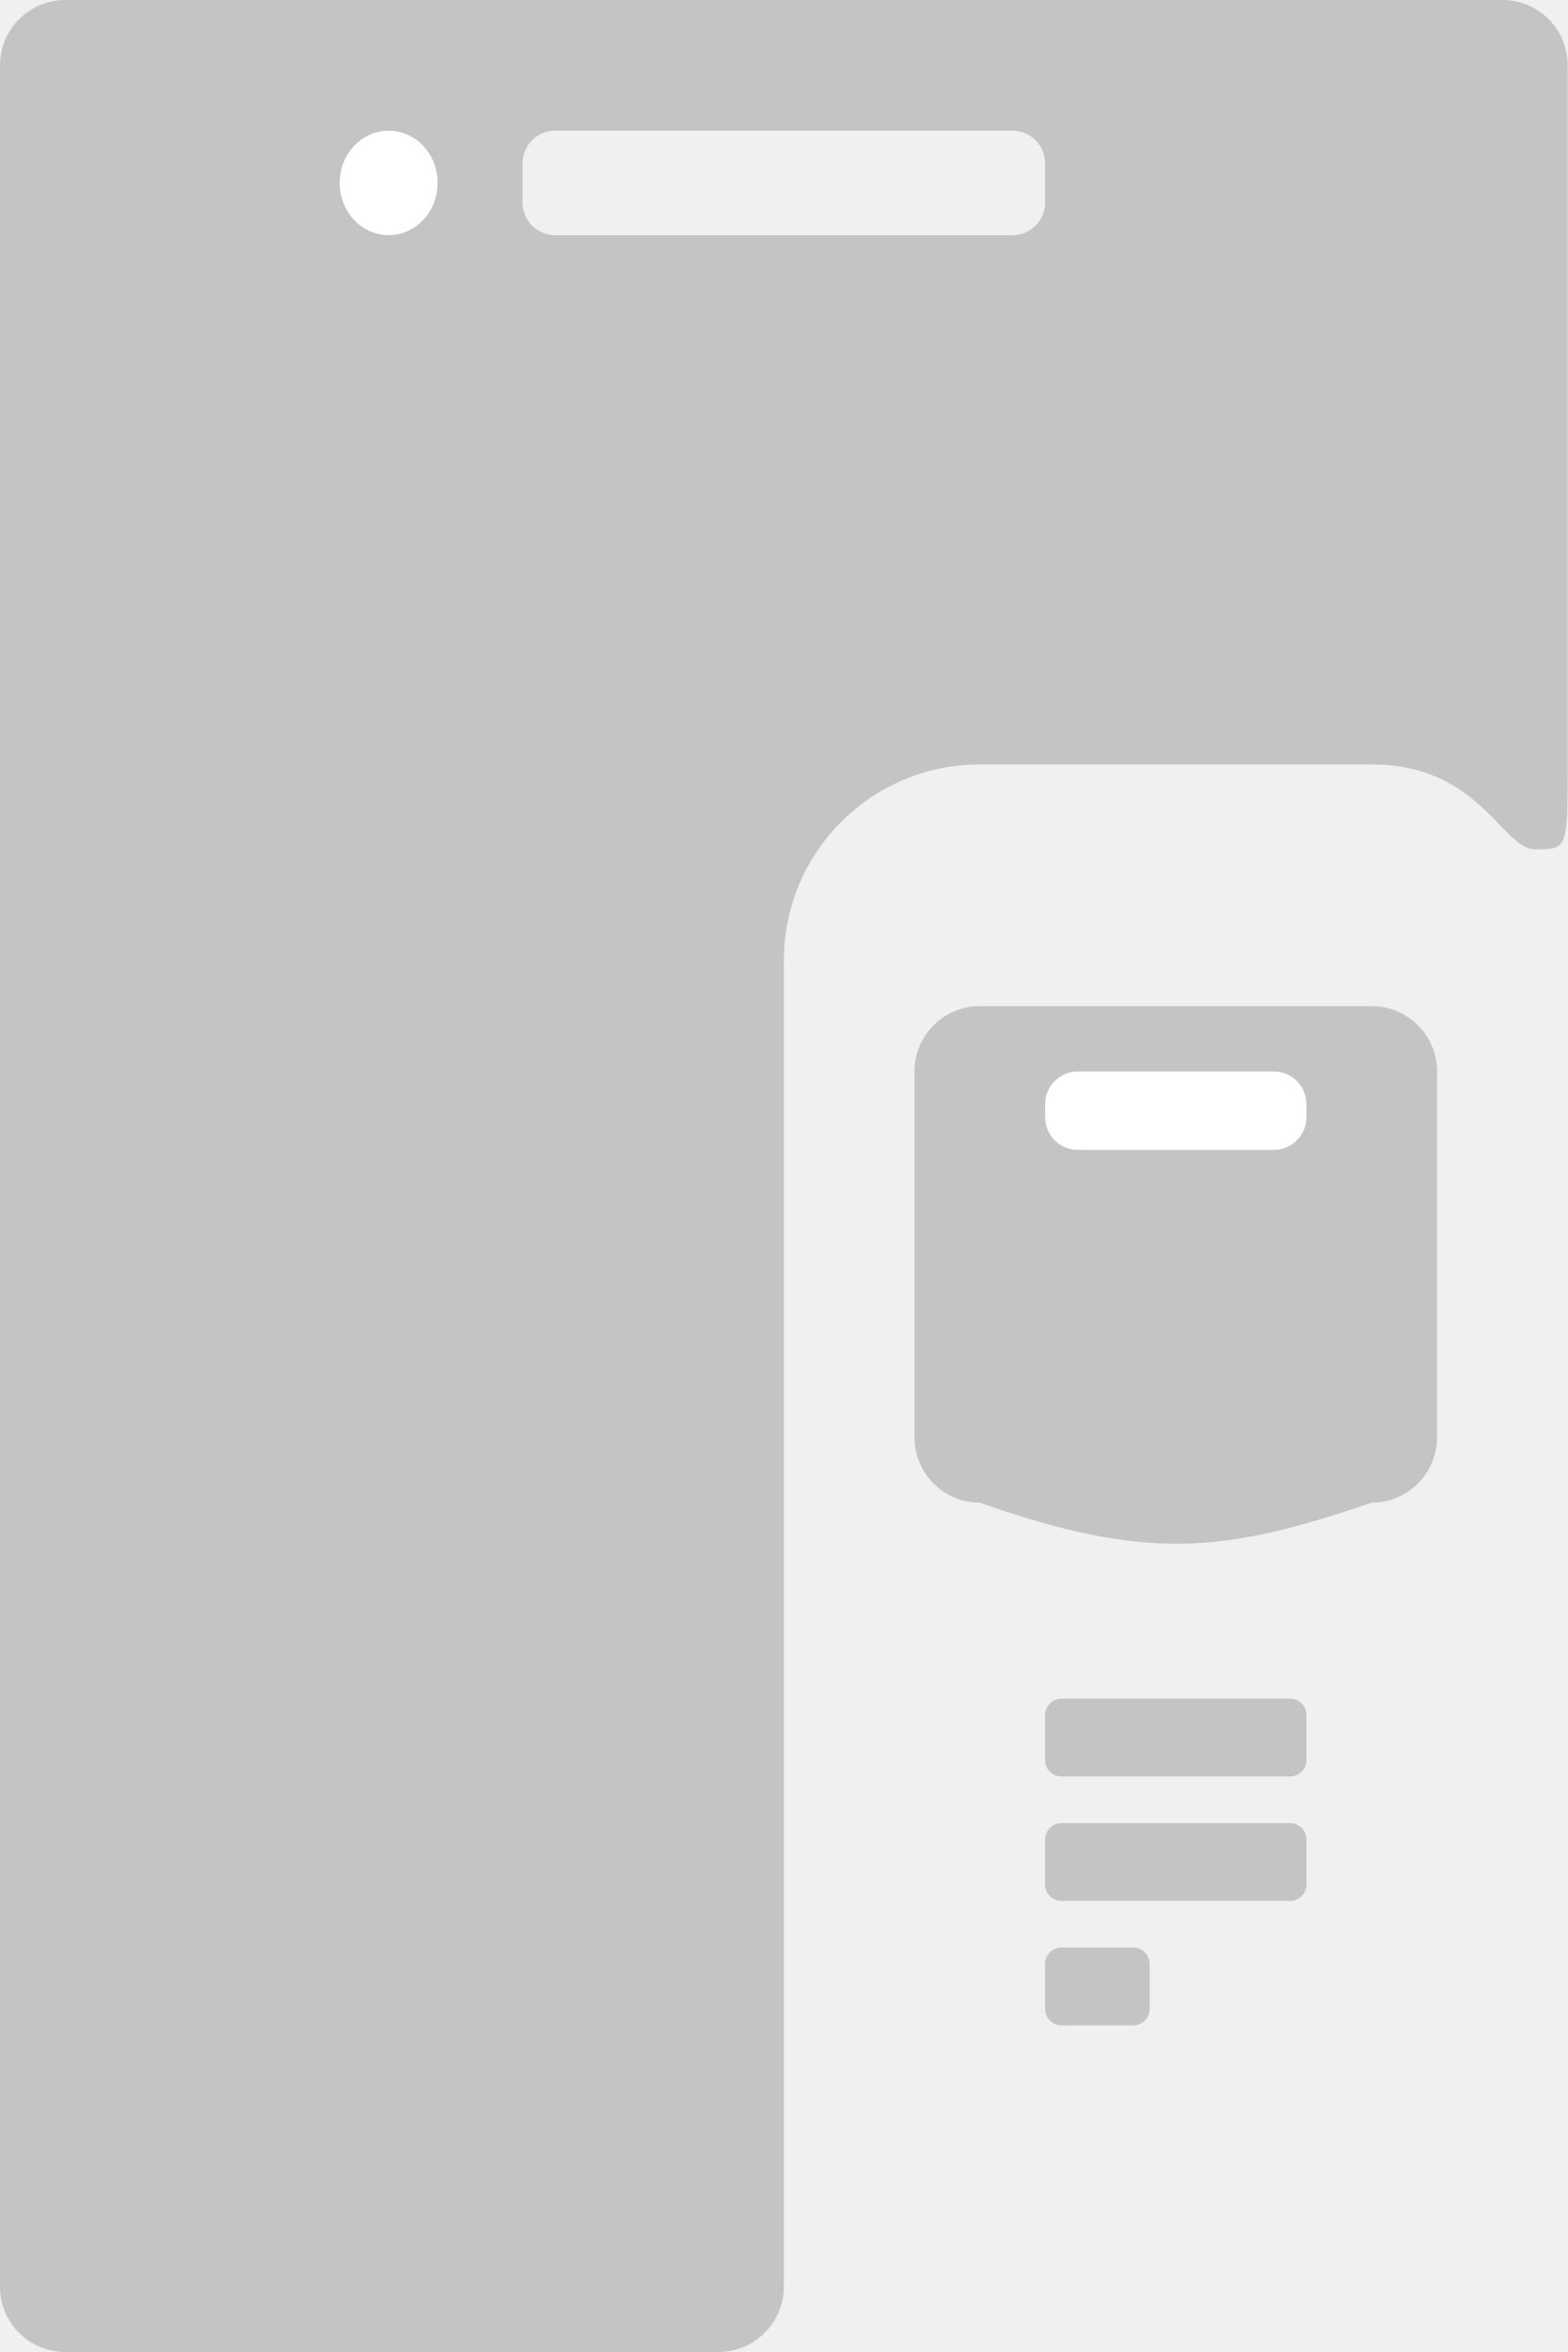
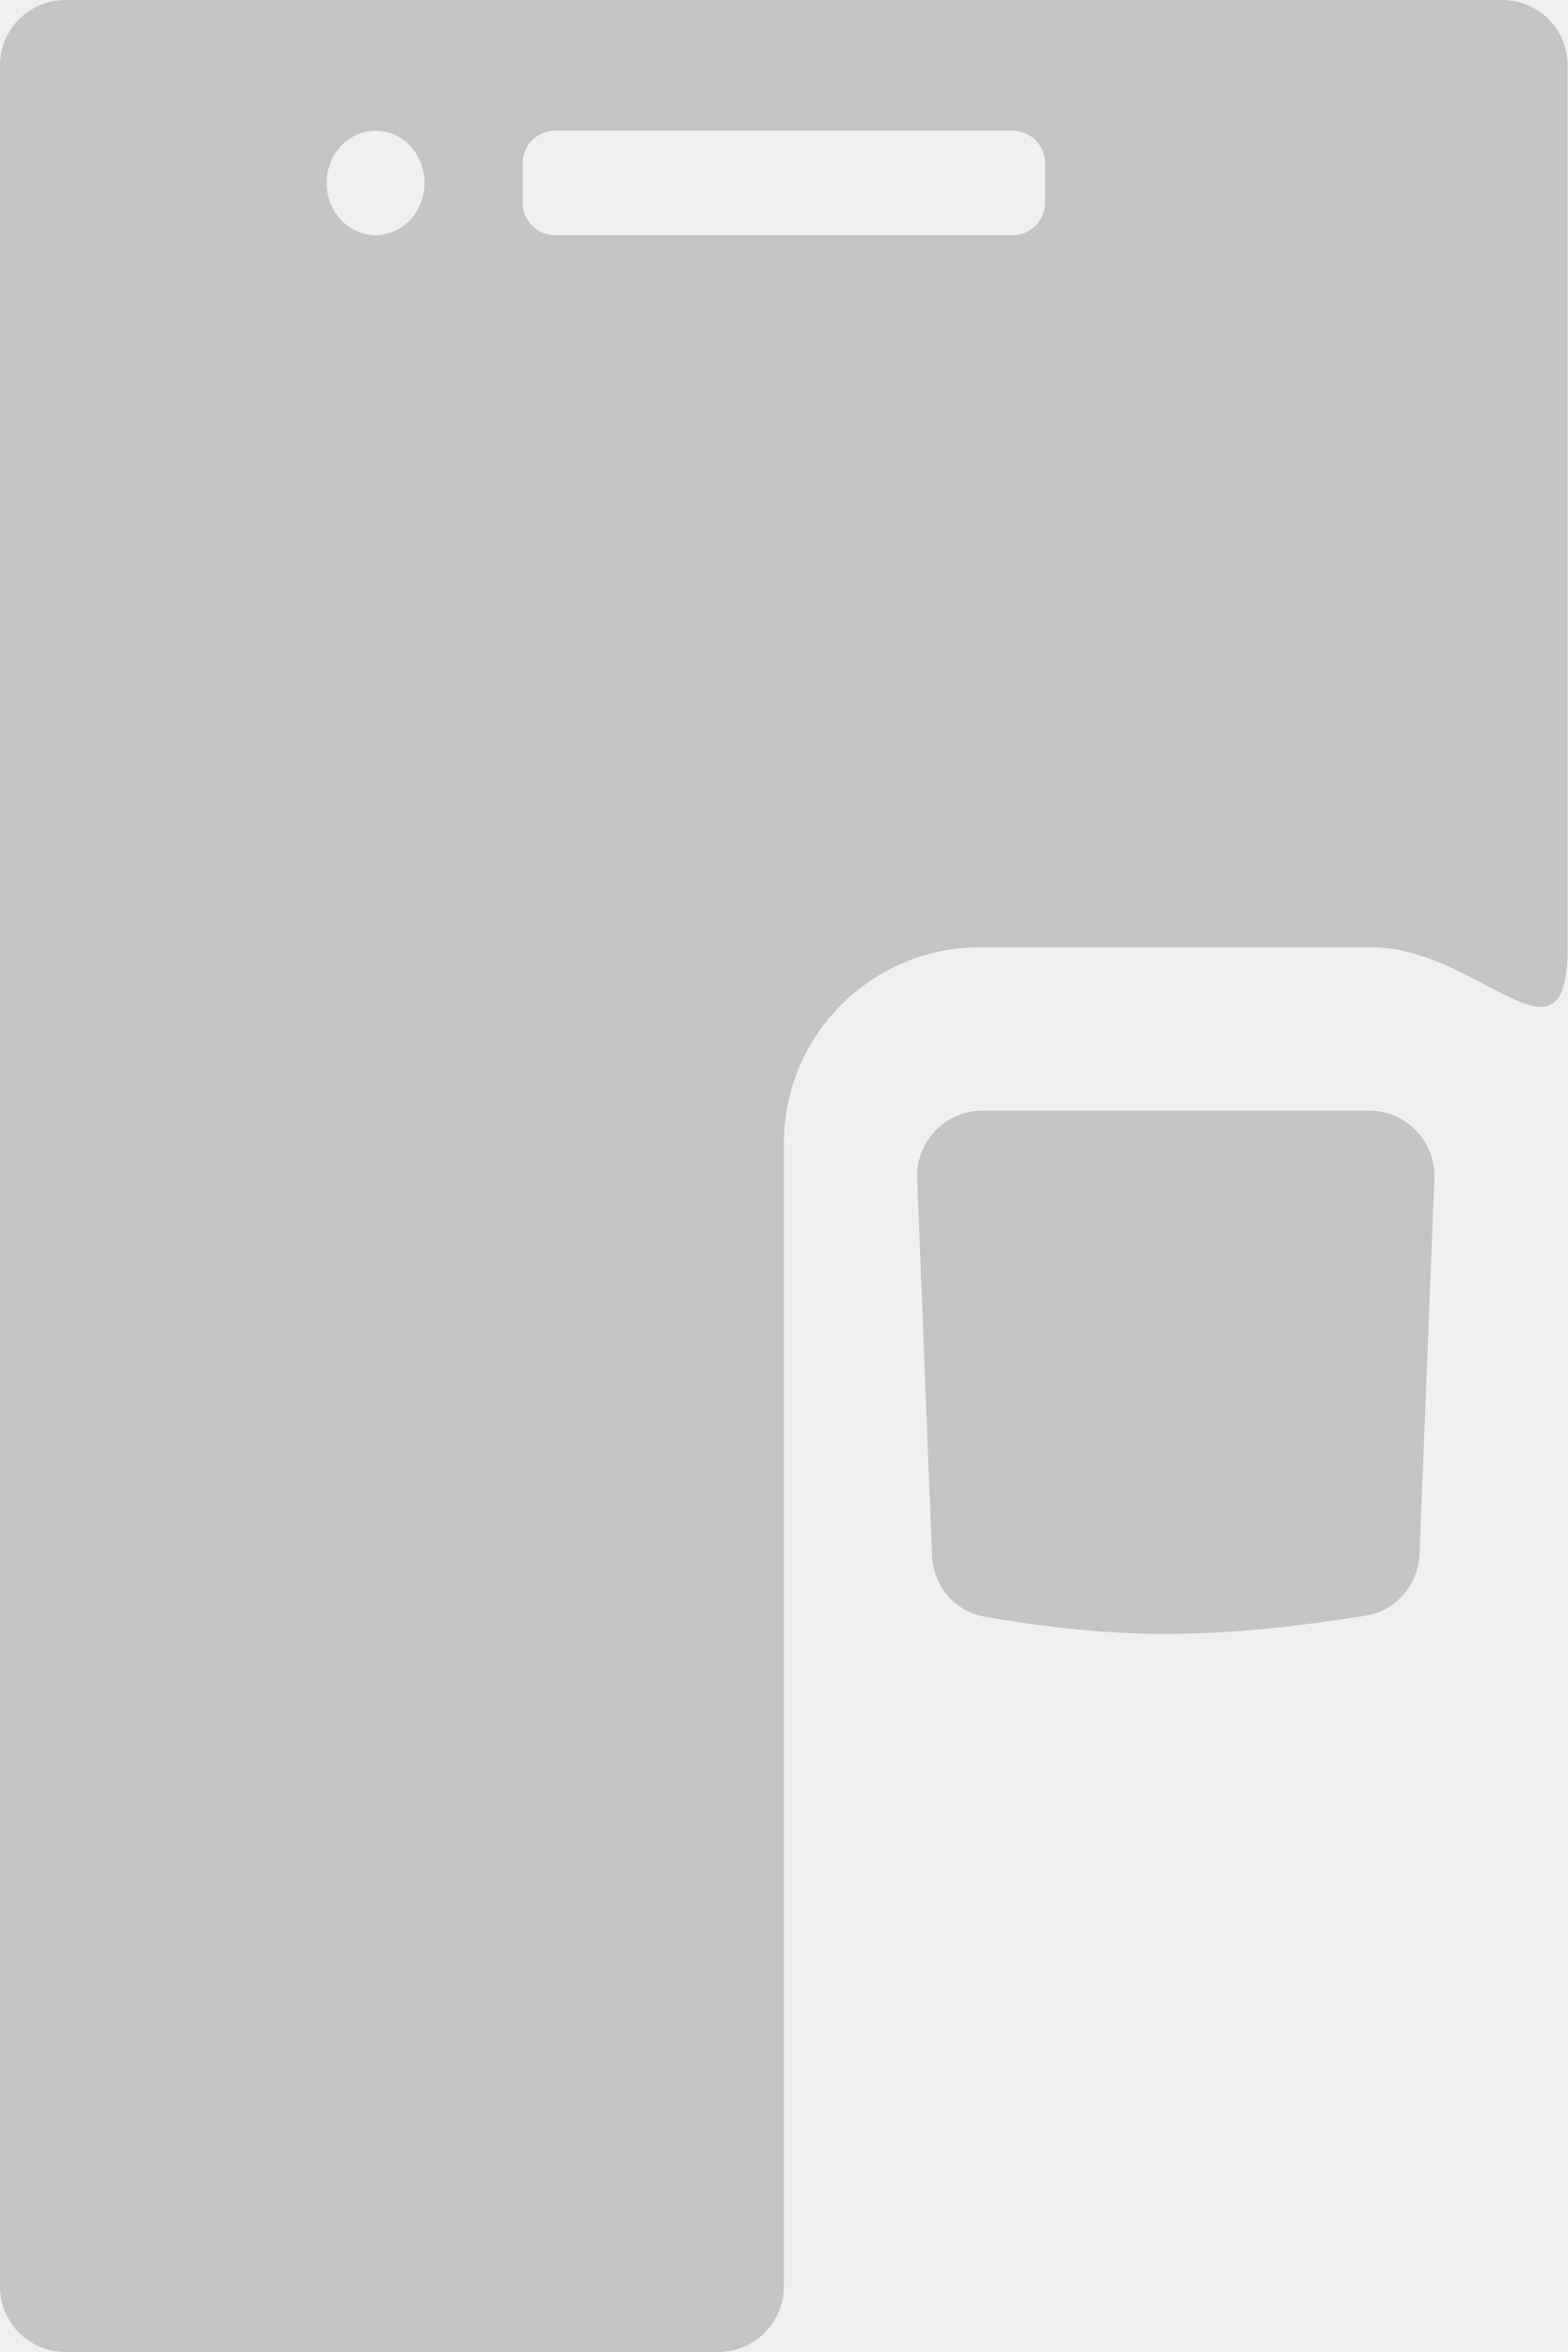
<svg xmlns="http://www.w3.org/2000/svg" width="240" height="360" viewBox="0 0 240 360" fill="none">
-   <path d="M150 154H210C215.523 154 220 158.477 220 164V220C220 225.523 215.523 230 210 230C187.372 237.753 175.451 238.98 150 230C144.477 230 140 225.523 140 220V164C140 158.477 144.477 154 150 154Z" fill="#C4C4C4" />
-   <path fill-rule="evenodd" clip-rule="evenodd" d="M10 0H230C235.523 0 240 4.477 240 10V117C240 130 240 130 235 130C230 130 226.5 117 210 117H150C133.431 117 120 130.431 120 147V350C120 355.5 115.5 360 110 360H10C4.477 360 0 355.523 0 350V10C0 4.477 4.477 0 10 0ZM155 20H85C82.239 20 80 22.239 80 25V31C80 33.761 82.239 36 85 36H155C157.761 36 160 33.761 160 31V25C160 22.239 157.761 20 155 20Z" fill="#C4C4C4" />
-   <path d="M160 262.48C160 261.11 161.119 260 162.5 260H197.5C198.881 260 200 261.11 200 262.48V269.425C200 270.794 198.881 271.905 197.5 271.905H162.5C161.119 271.905 160 270.794 160 269.425V262.48Z" fill="#C4C4C4" />
-   <path d="M160 281.528C160 280.158 161.119 279.048 162.5 279.048H197.5C198.881 279.048 200 280.158 200 281.528V288.472C200 289.842 198.881 290.952 197.5 290.952H162.5C161.119 290.952 160 289.842 160 288.472V281.528Z" fill="#C4C4C4" />
-   <path d="M160 300.575C160 299.206 161.119 298.095 162.5 298.095H173.5C174.881 298.095 176 299.206 176 300.575V307.52C176 308.89 174.881 310 173.5 310H162.5C161.119 310 160 308.89 160 307.52V300.575Z" fill="#C4C4C4" />
-   <path d="M67 28C67 32.418 63.642 36 59.5 36C55.358 36 52 32.418 52 28C52 23.582 55.358 20 59.5 20C63.642 20 67 23.582 67 28Z" fill="white" />
-   <path d="M160 169C160 166.239 162.239 164 165 164H195C197.761 164 200 166.239 200 169V171C200 173.761 197.761 176 195 176H165C162.239 176 160 173.761 160 171V169Z" fill="white" />
+   <path d="M140.41 180.394C140.186 174.721 144.725 170 150.403 170H209.597C215.275 170 219.814 174.721 219.59 180.394L217.32 237.904C217.133 242.624 213.672 246.585 209.004 247.313C186.999 250.745 172.488 251.231 150.725 247.455C146.18 246.666 142.872 242.756 142.69 238.147L140.41 180.394Z" fill="#C4C4C4" />
+   <path fill-rule="evenodd" clip-rule="evenodd" d="M10 0H230C235.523 0 240 4.477 240 10V145C240 165.5 226.5 145 210 145H150C133.431 145 120 158.431 120 175V350C120 355.5 115.5 360 110 360H10C4.477 360 0 355.523 0 350V10C0 4.477 4.477 0 10 0ZM155 20H85C82.239 20 80 22.239 80 25V31C80 33.761 82.239 36 85 36H155C157.761 36 160 33.761 160 31V25C160 22.239 157.761 20 155 20ZM57.5 36C61.642 36 65 32.418 65 28C65 23.582 61.642 20 57.5 20C53.358 20 50 23.582 50 28C50 32.418 53.358 36 57.5 36Z" fill="#C4C4C4" />
</svg>
